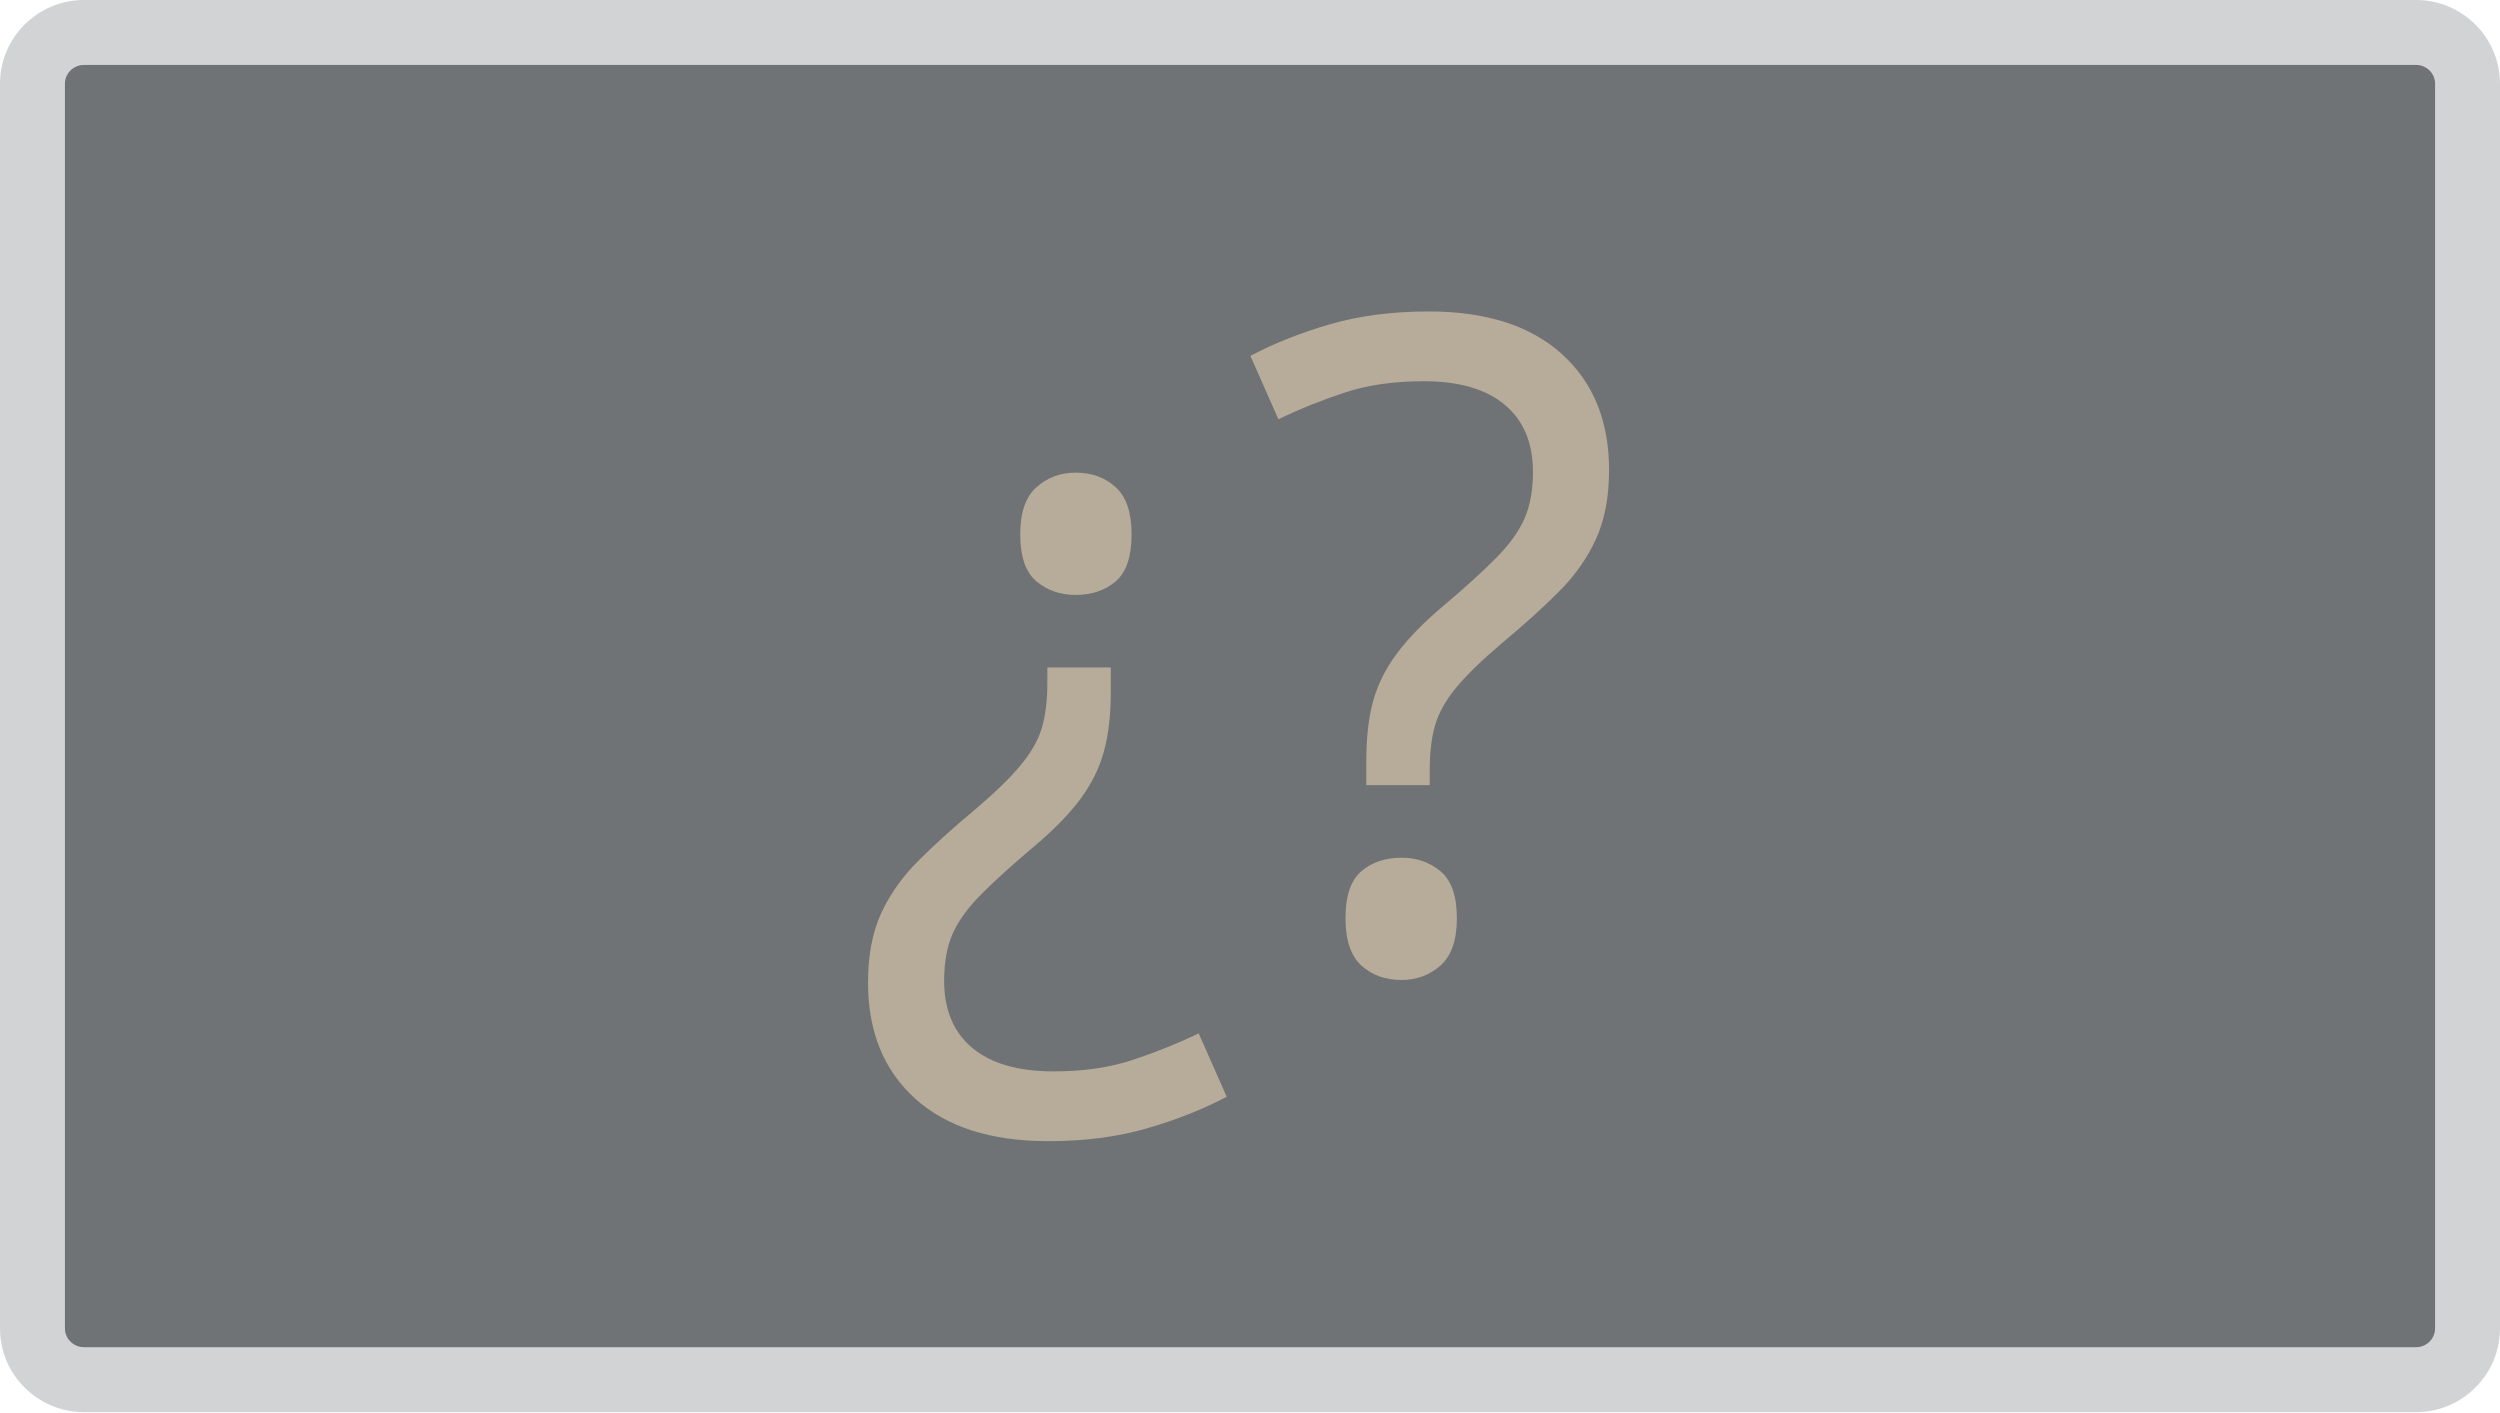
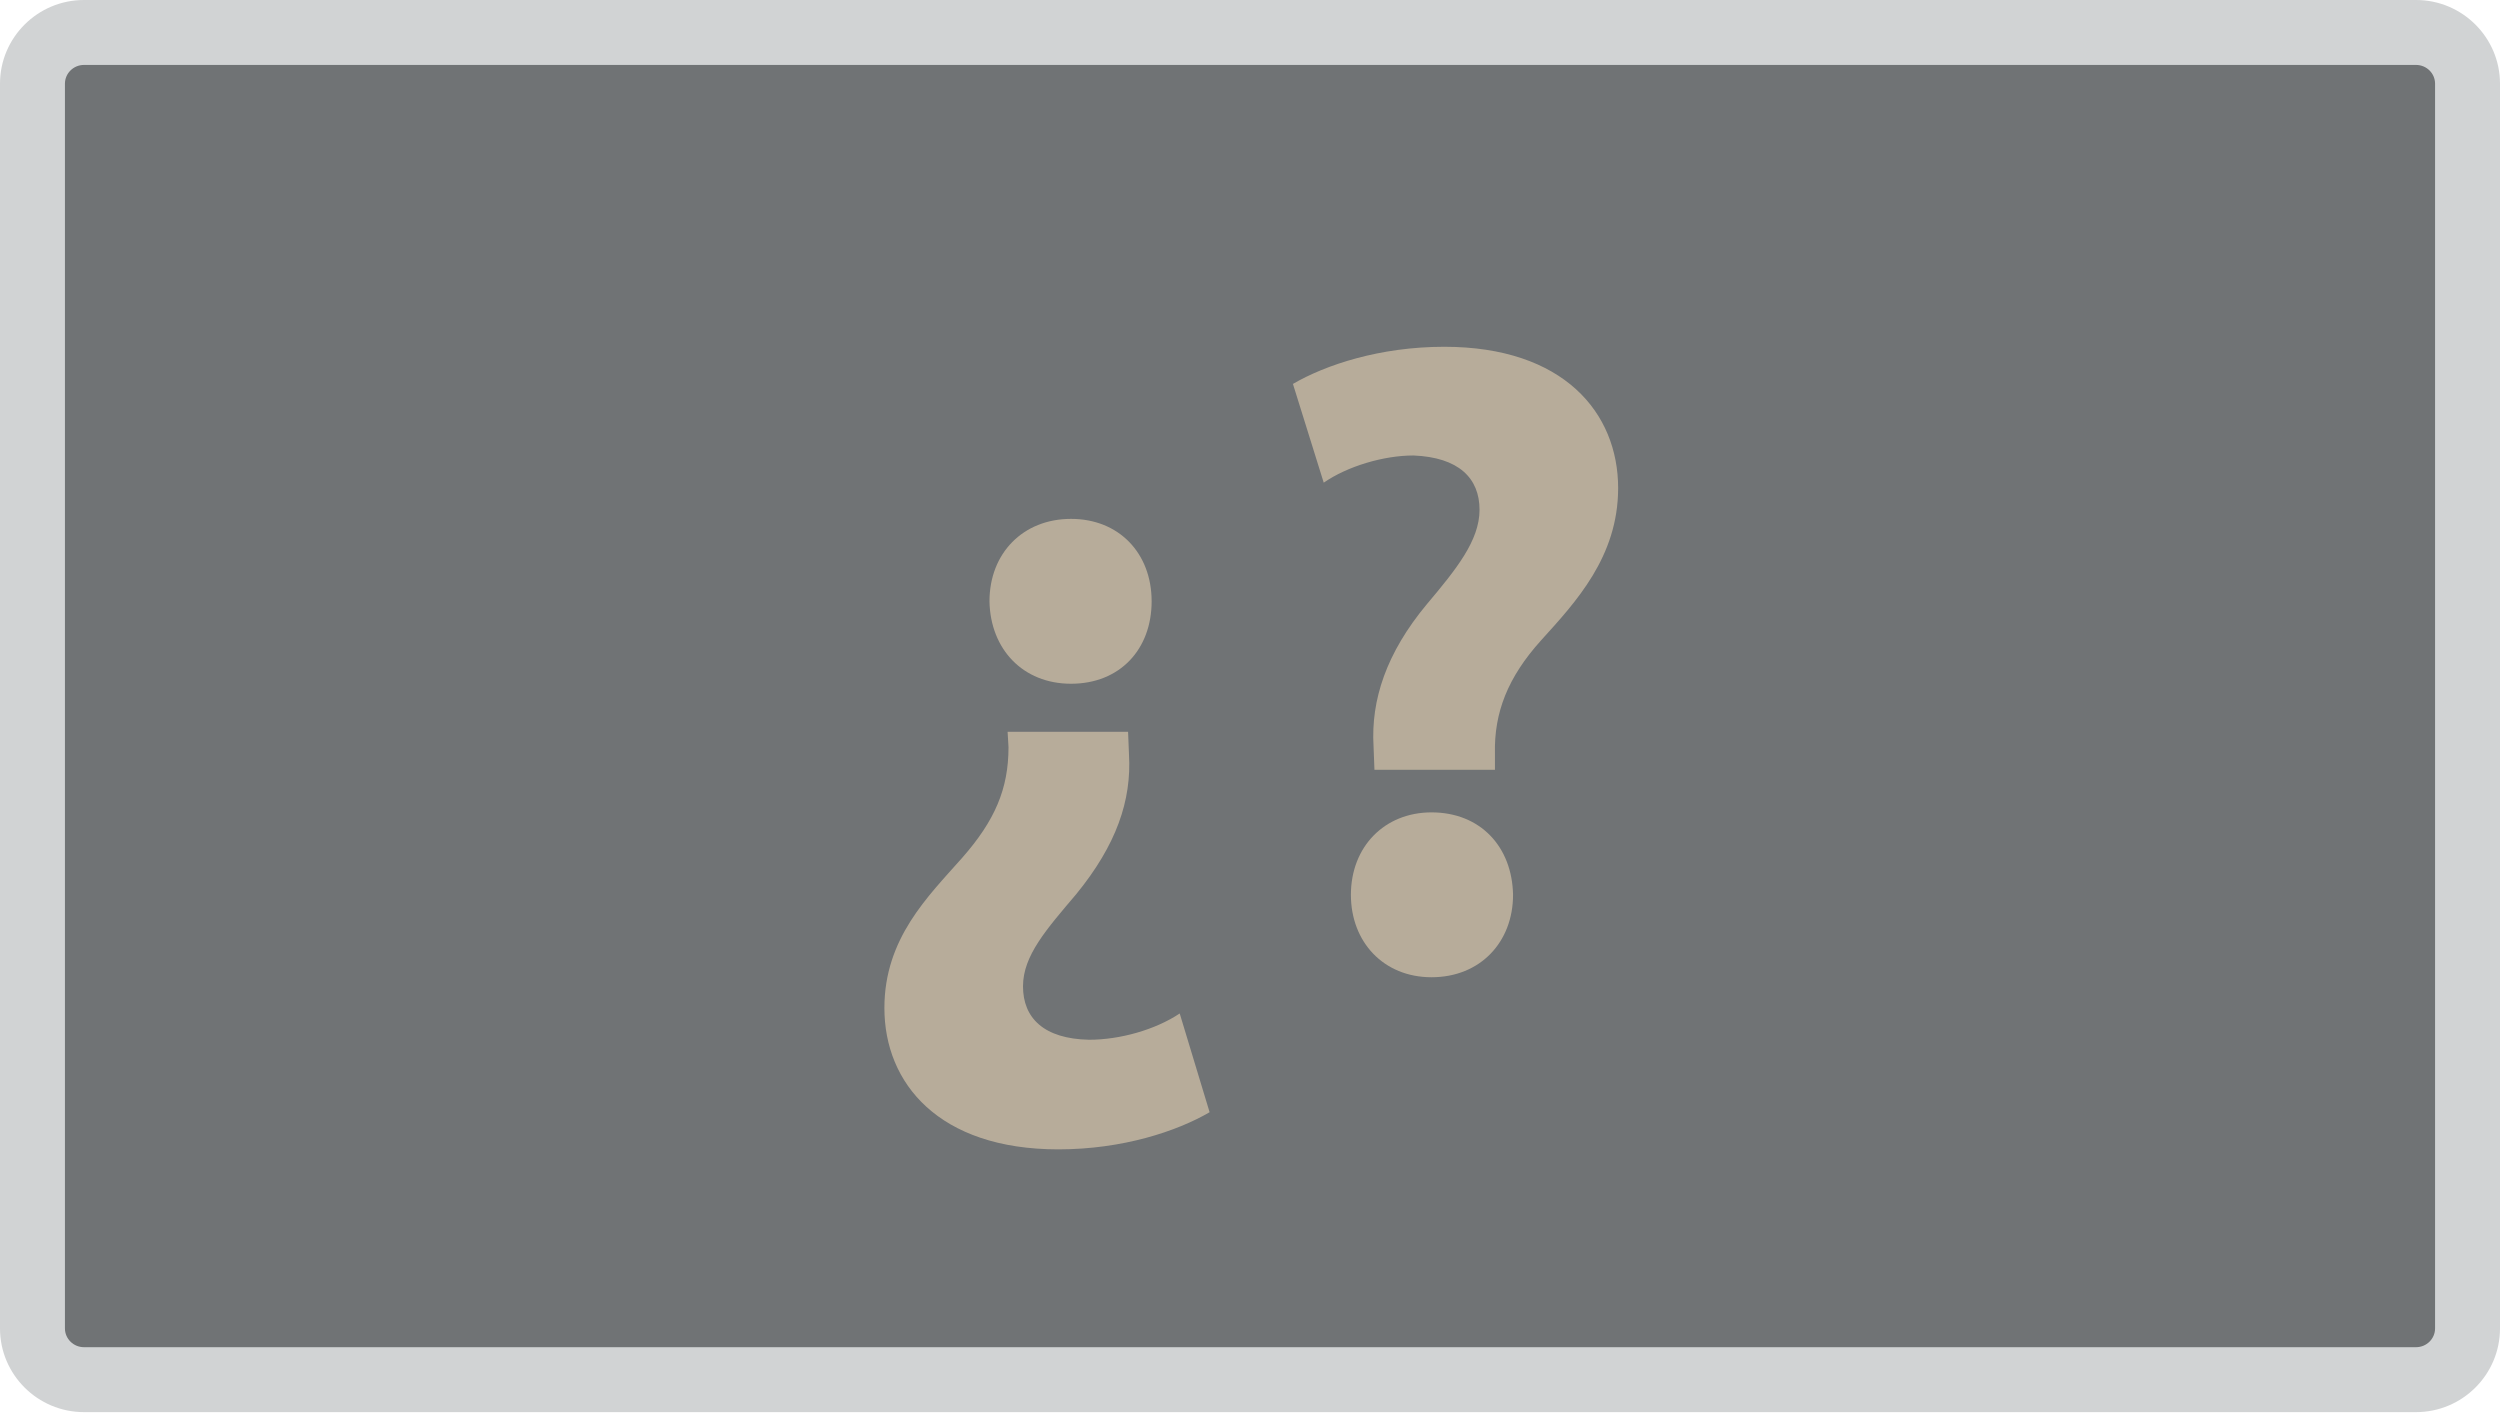
<svg xmlns="http://www.w3.org/2000/svg" version="1.1" id="Layer_1" x="0px" y="0px" width="308px" height="173.974px" viewBox="0.494 0.596 308 173.974" enable-background="new 0.494 0.596 308 173.974" xml:space="preserve">
  <rect x="6.674" y="7.213" fill="#707375" width="295.503" height="159.595" />
  <path fill="#D1D3D4" d="M298.15,174.57H10.84c-5.705,0-10.346-4.627-10.346-10.314V10.909c0-5.687,4.641-10.313,10.346-10.313  H298.15c5.703,0,10.344,4.627,10.344,10.313v153.347C308.494,169.943,303.854,174.57,298.15,174.57z M10.84,8.596  c-1.293,0-2.346,1.037-2.346,2.313v153.347c0,1.275,1.053,2.314,2.346,2.314H298.15c1.293,0,2.344-1.039,2.344-2.314V10.909  c0-1.276-1.051-2.313-2.344-2.313H10.84z" />
-   <text transform="matrix(1 0 0 1 104.7646 119.7646)" fill="#B7AC9A" font-family="'MyriadPro-Bold'" font-size="111.599">¿?</text>
+   <g enable-background="new    ">
+     <path fill="#B7AC9A" d="M139.473,90.748l0.112,2.79c0.334,5.691-1.563,11.16-6.473,17.187c-3.683,4.353-6.584,7.589-6.584,11.384   c0,3.906,2.567,6.473,8.147,6.584c3.794,0,8.147-1.228,11.16-3.236l3.683,12.165c-4.018,2.344-10.714,4.576-18.638,4.576   c-14.732,0-21.428-8.147-21.428-17.41c0-8.594,5.357-13.728,9.598-18.526c4.018-4.576,5.692-8.481,5.692-13.615l-0.112-1.897   H139.473z M142.375,74.677c0,5.915-3.906,10.156-9.933,10.156c-5.915,0-9.933-4.241-10.044-10.156   c0-5.915,4.129-10.155,10.044-10.155C138.357,64.521,142.375,68.762,142.375,74.677z" />
+     <path fill="#B7AC9A" d="M169.826,95.436l-0.111-2.902c-0.335-5.691,1.563-11.495,6.584-17.521c3.571-4.24,6.474-7.812,6.474-11.606   c0-3.906-2.567-6.473-8.147-6.696c-3.683,0-8.146,1.339-11.049,3.349l-3.794-12.165c4.018-2.344,10.714-4.576,18.638-4.576   c14.731,0,21.428,8.147,21.428,17.41c0,8.482-5.245,14.063-9.486,18.749c-4.13,4.576-5.804,8.929-5.692,13.951v2.009H169.826z    M166.925,110.837c0-5.915,4.129-10.156,9.933-10.156c6.026,0,9.933,4.241,10.044,10.156c0,5.803-4.018,10.155-10.044,10.155   C170.942,120.992,166.925,116.64,166.925,110.837z" />
+   </g>
</svg>
